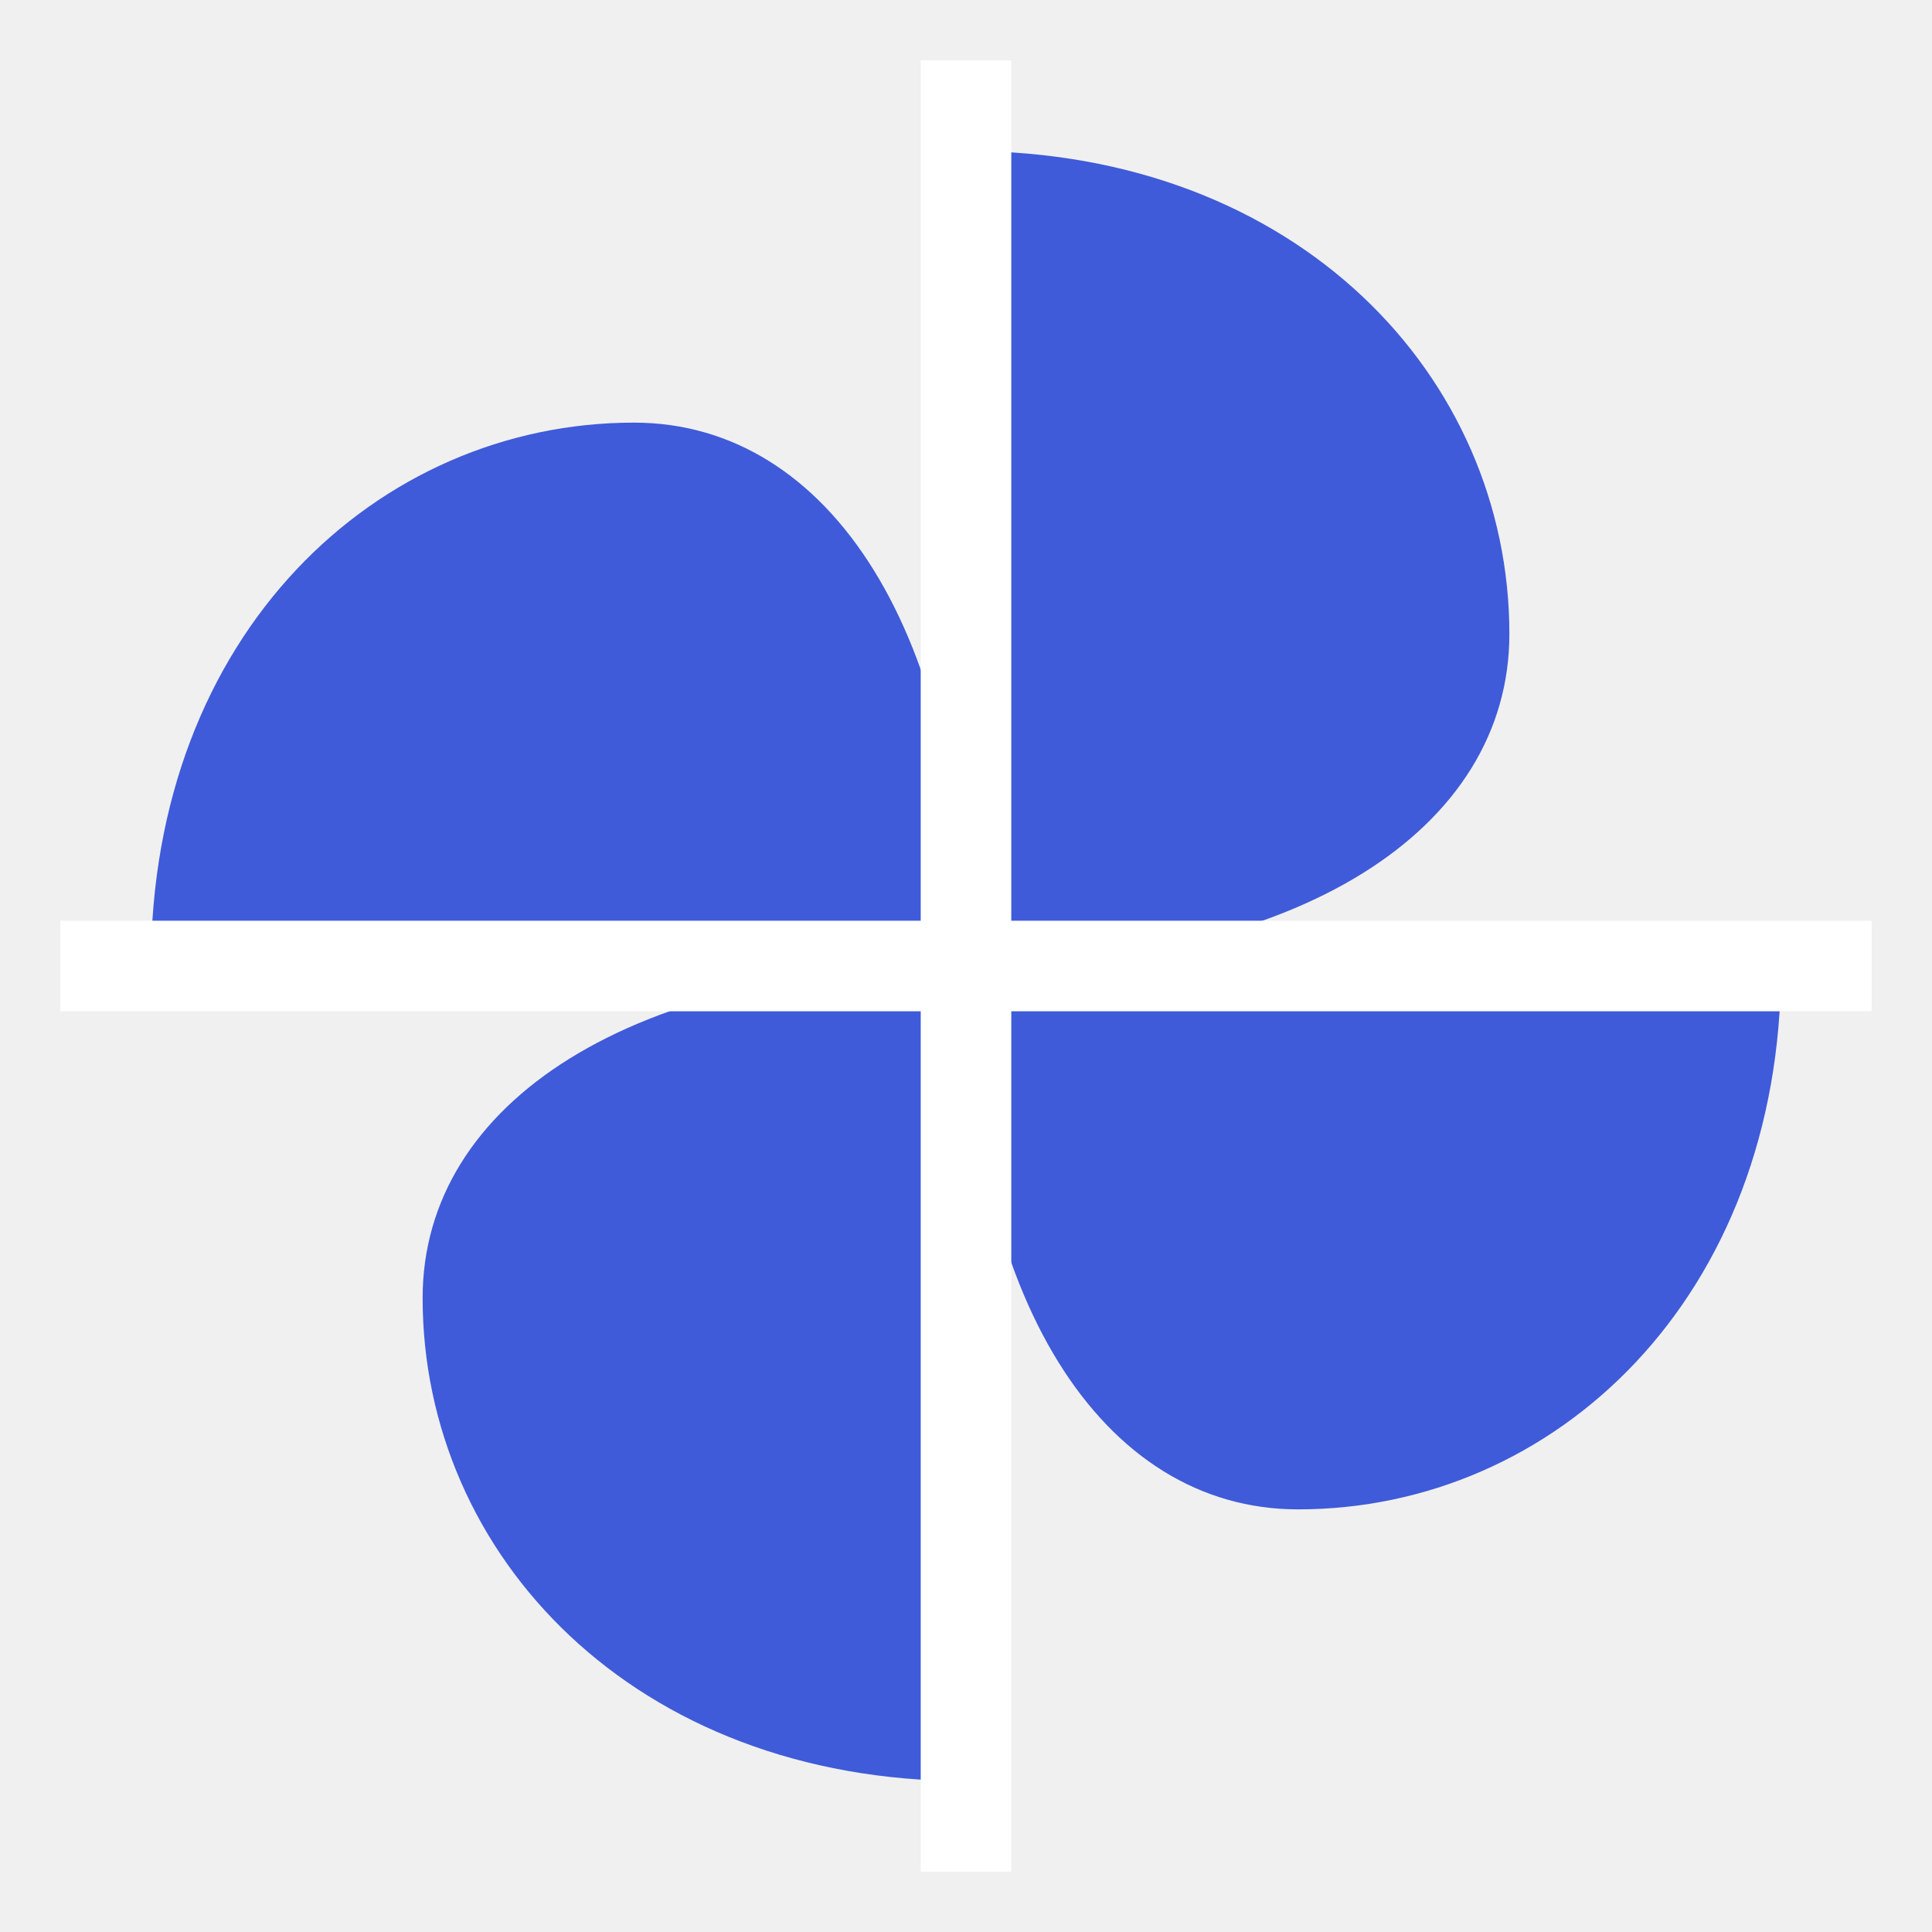
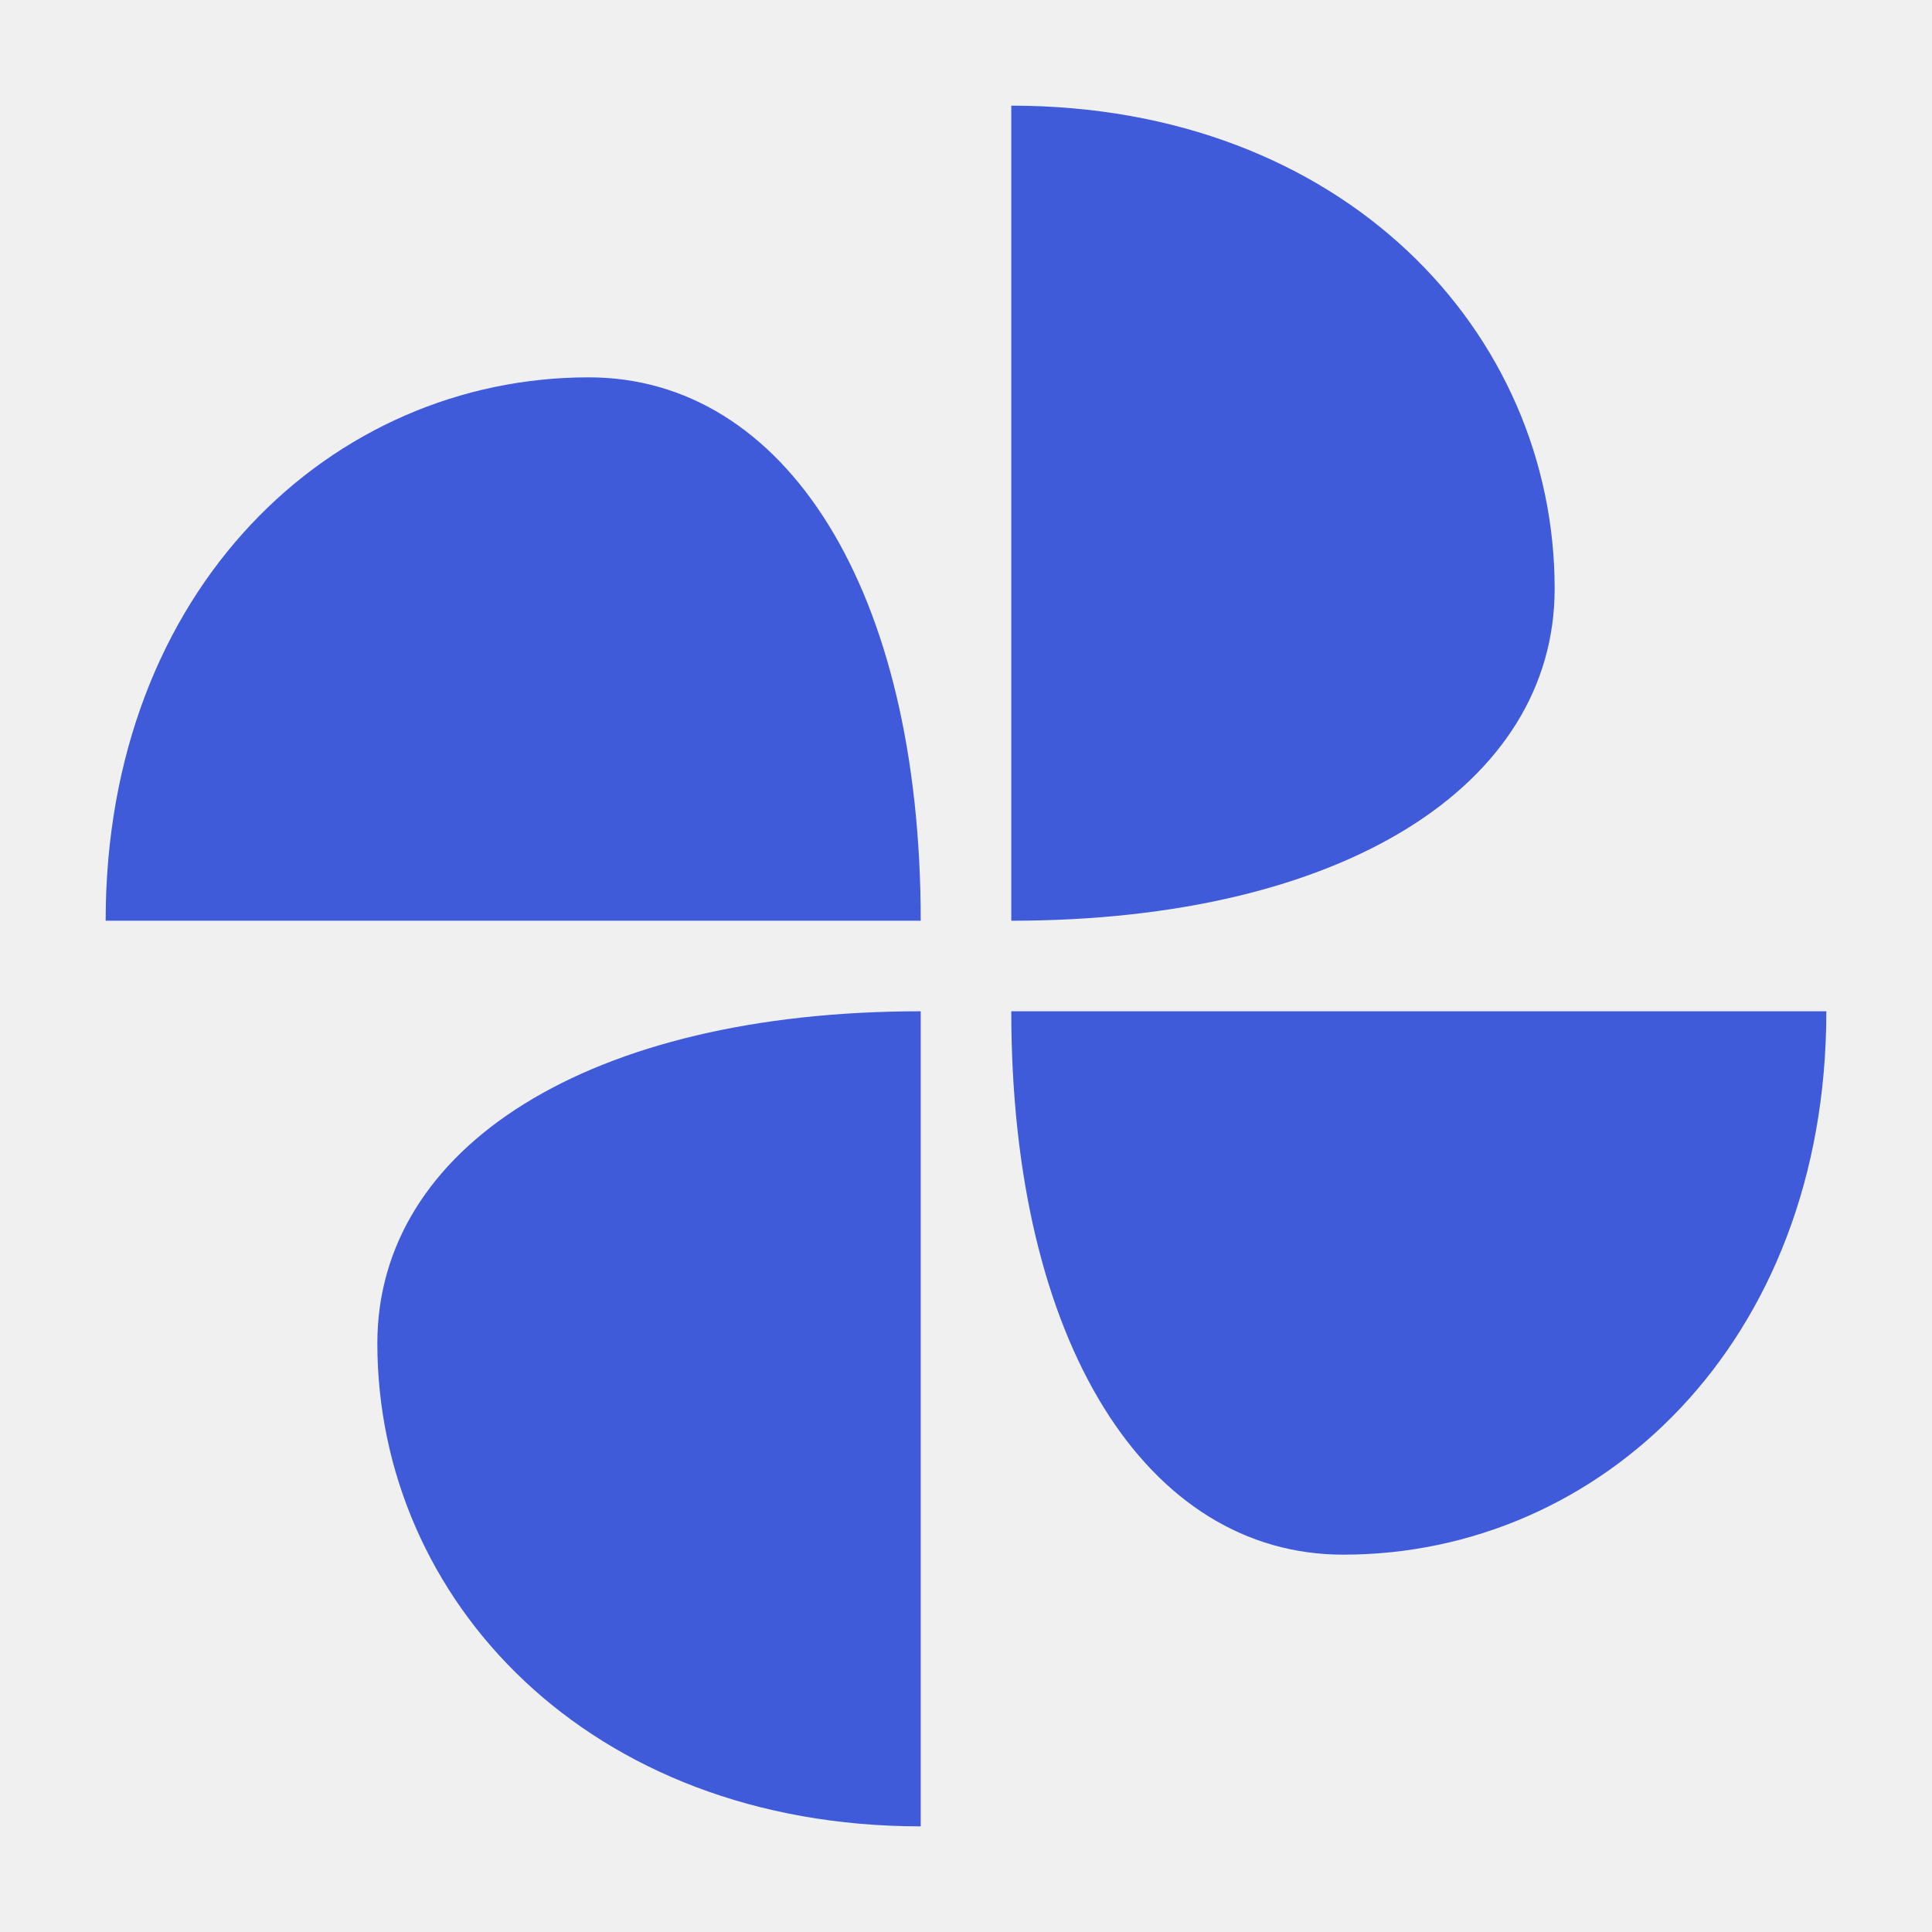
<svg xmlns="http://www.w3.org/2000/svg" width="64" height="64" viewBox="0 0 64 64">
  <g fill="#3f5bd9">
-     <path d="M32 32V5C43 5 50 12.5 50 21C50 27.5 43 32 32 32Z" transform="rotate(0 32 32)" />
-     <path d="M32 32V5C43 5 50 12.5 50 21C50 27.5 43 32 32 32Z" transform="rotate(90 32 32)" />
-     <path d="M32 32V5C43 5 50 12.5 50 21C50 27.5 43 32 32 32Z" transform="rotate(180 32 32)" />
-     <path d="M32 32V5C43 5 50 12.5 50 21C50 27.5 43 32 32 32Z" transform="rotate(270 32 32)" />
+     <path d="M32 32V5C43 5 50 12.5 50 21C50 27.5 43 32 32 32Z" transform="rotate(0 32 32) translate(1.5 -1.5)" />
+     <path d="M32 32V5C43 5 50 12.5 50 21C50 27.5 43 32 32 32Z" transform="rotate(90 32 32) translate(1.5 -1.5)" />
+     <path d="M32 32V5C43 5 50 12.5 50 21C50 27.5 43 32 32 32Z" transform="rotate(180 32 32) translate(1.5 -1.5)" />
+     <path d="M32 32V5C43 5 50 12.5 50 21C50 27.5 43 32 32 32Z" transform="rotate(270 32 32) translate(1.5 -1.5)" />
  </g>
-   <path d="M32 2V62M2 32H62" stroke="#ffffff" stroke-width="3" />
</svg>
